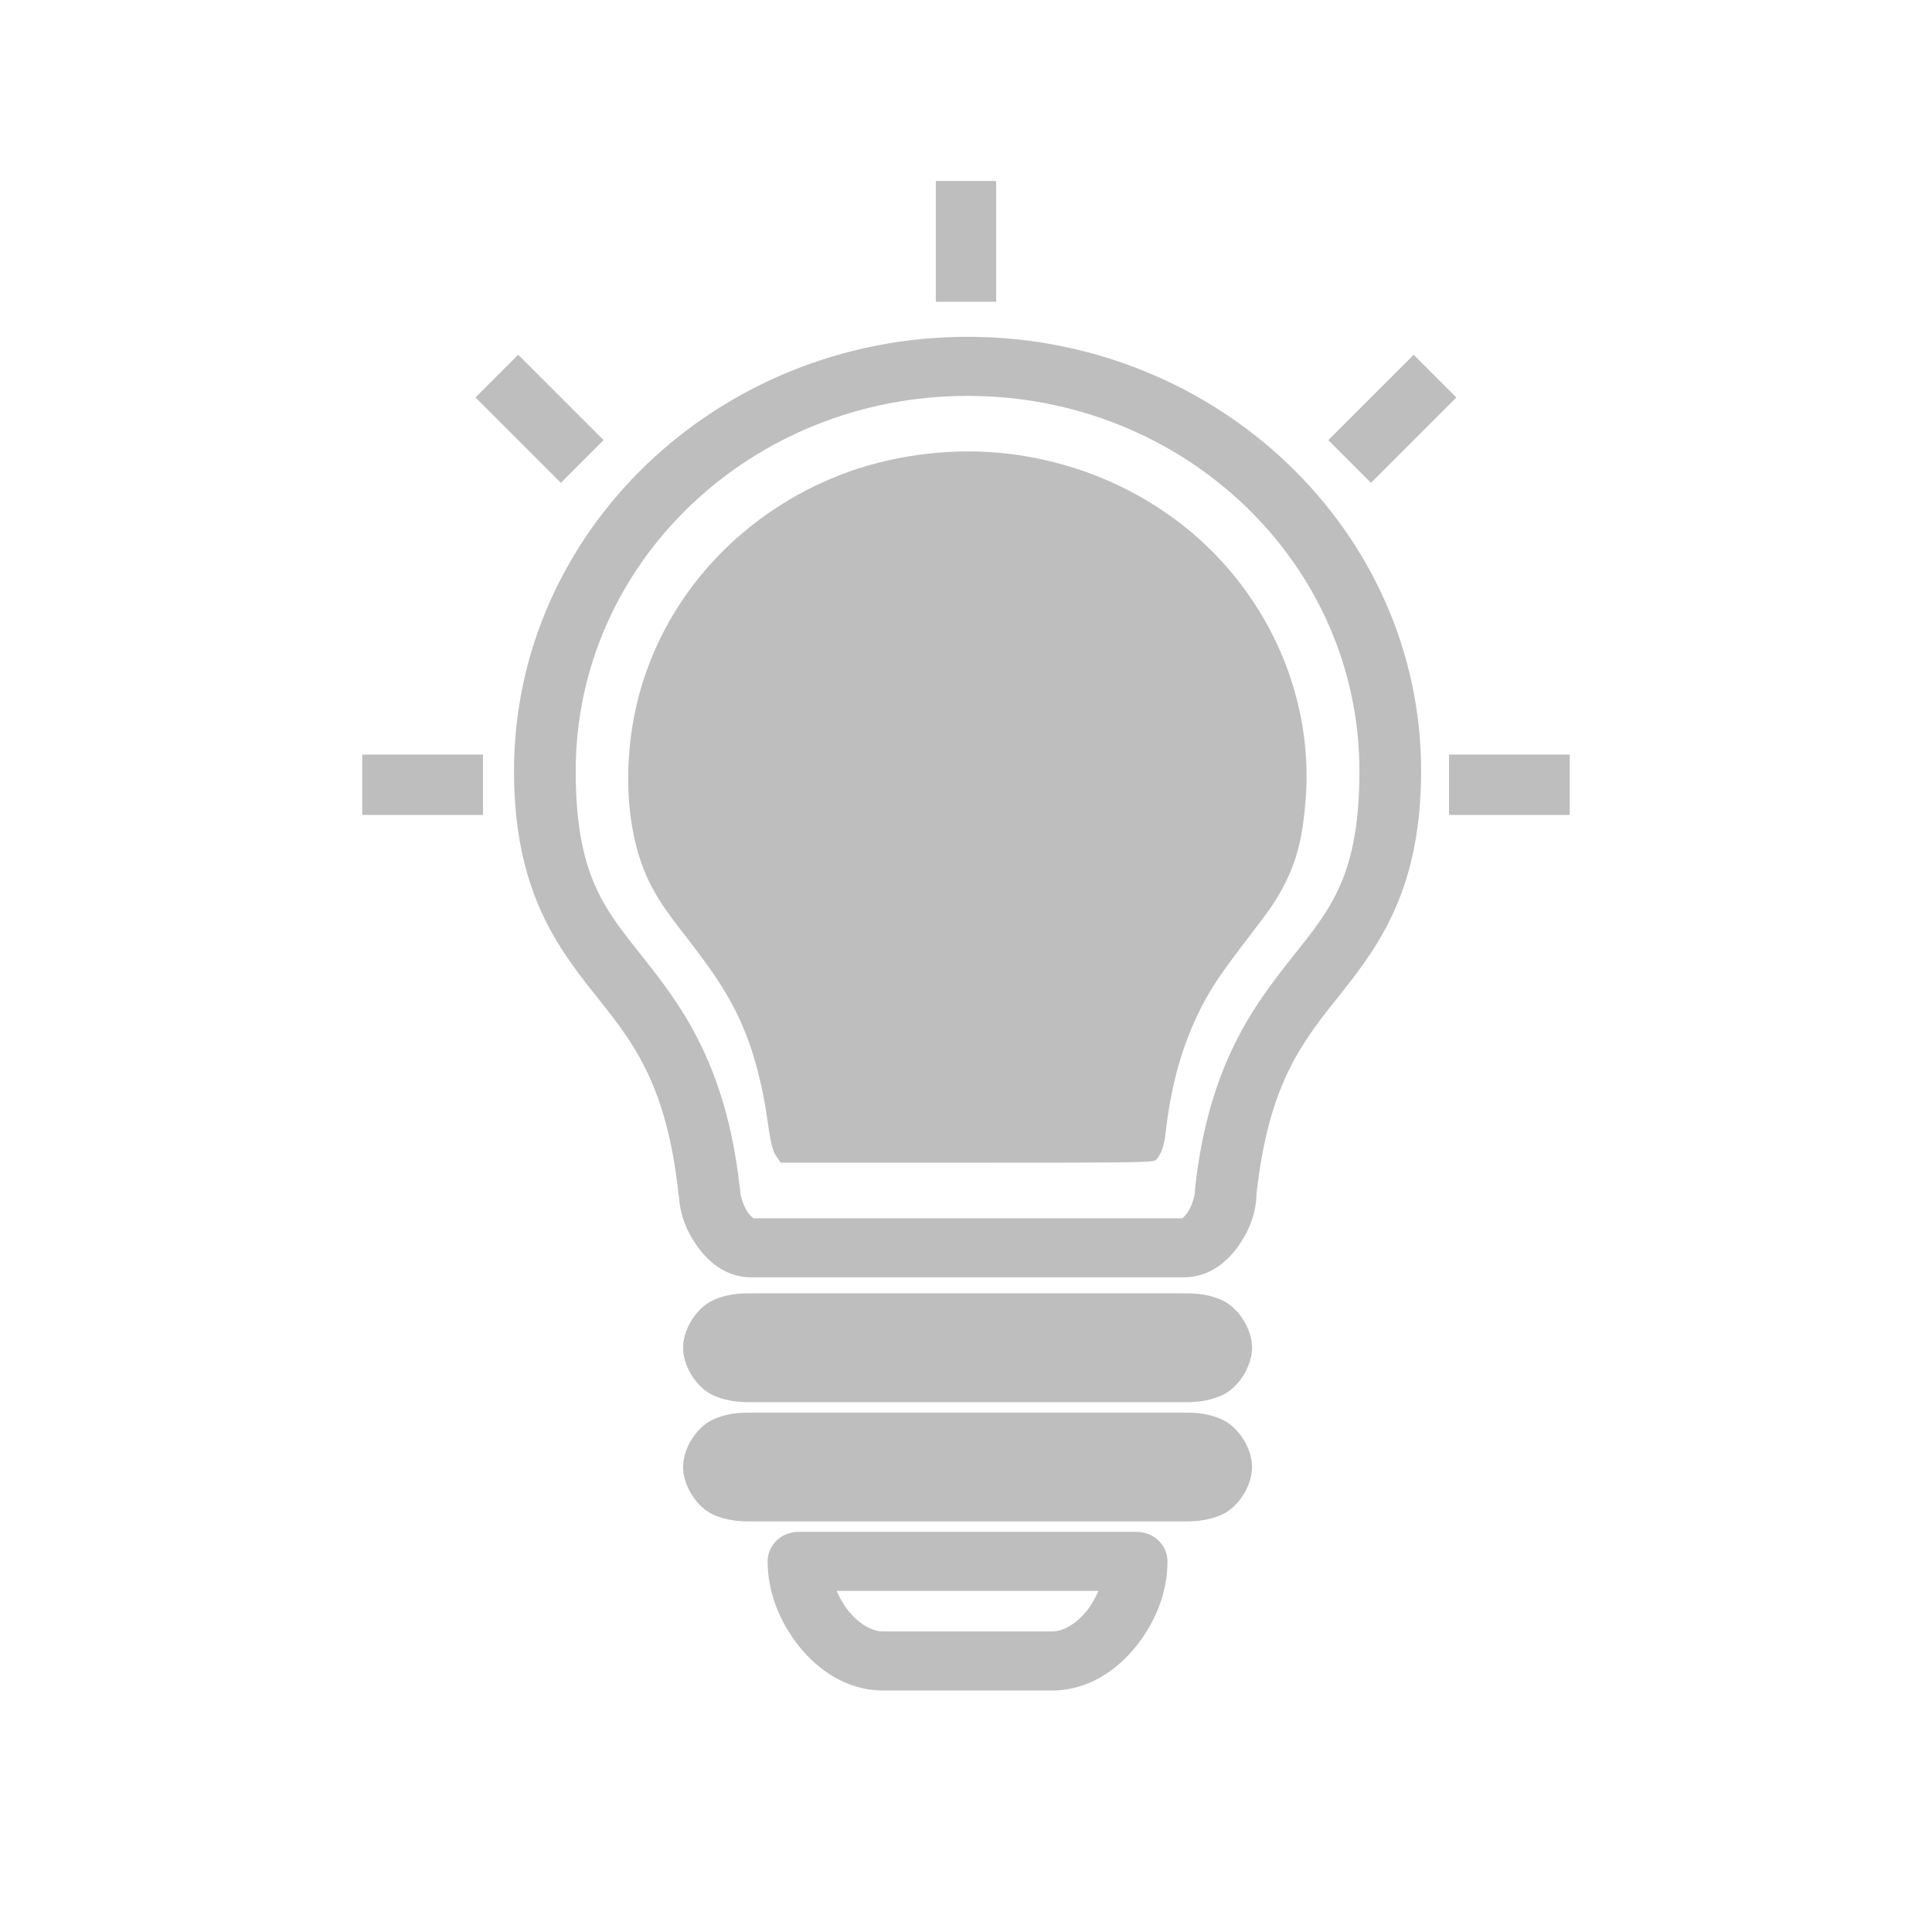
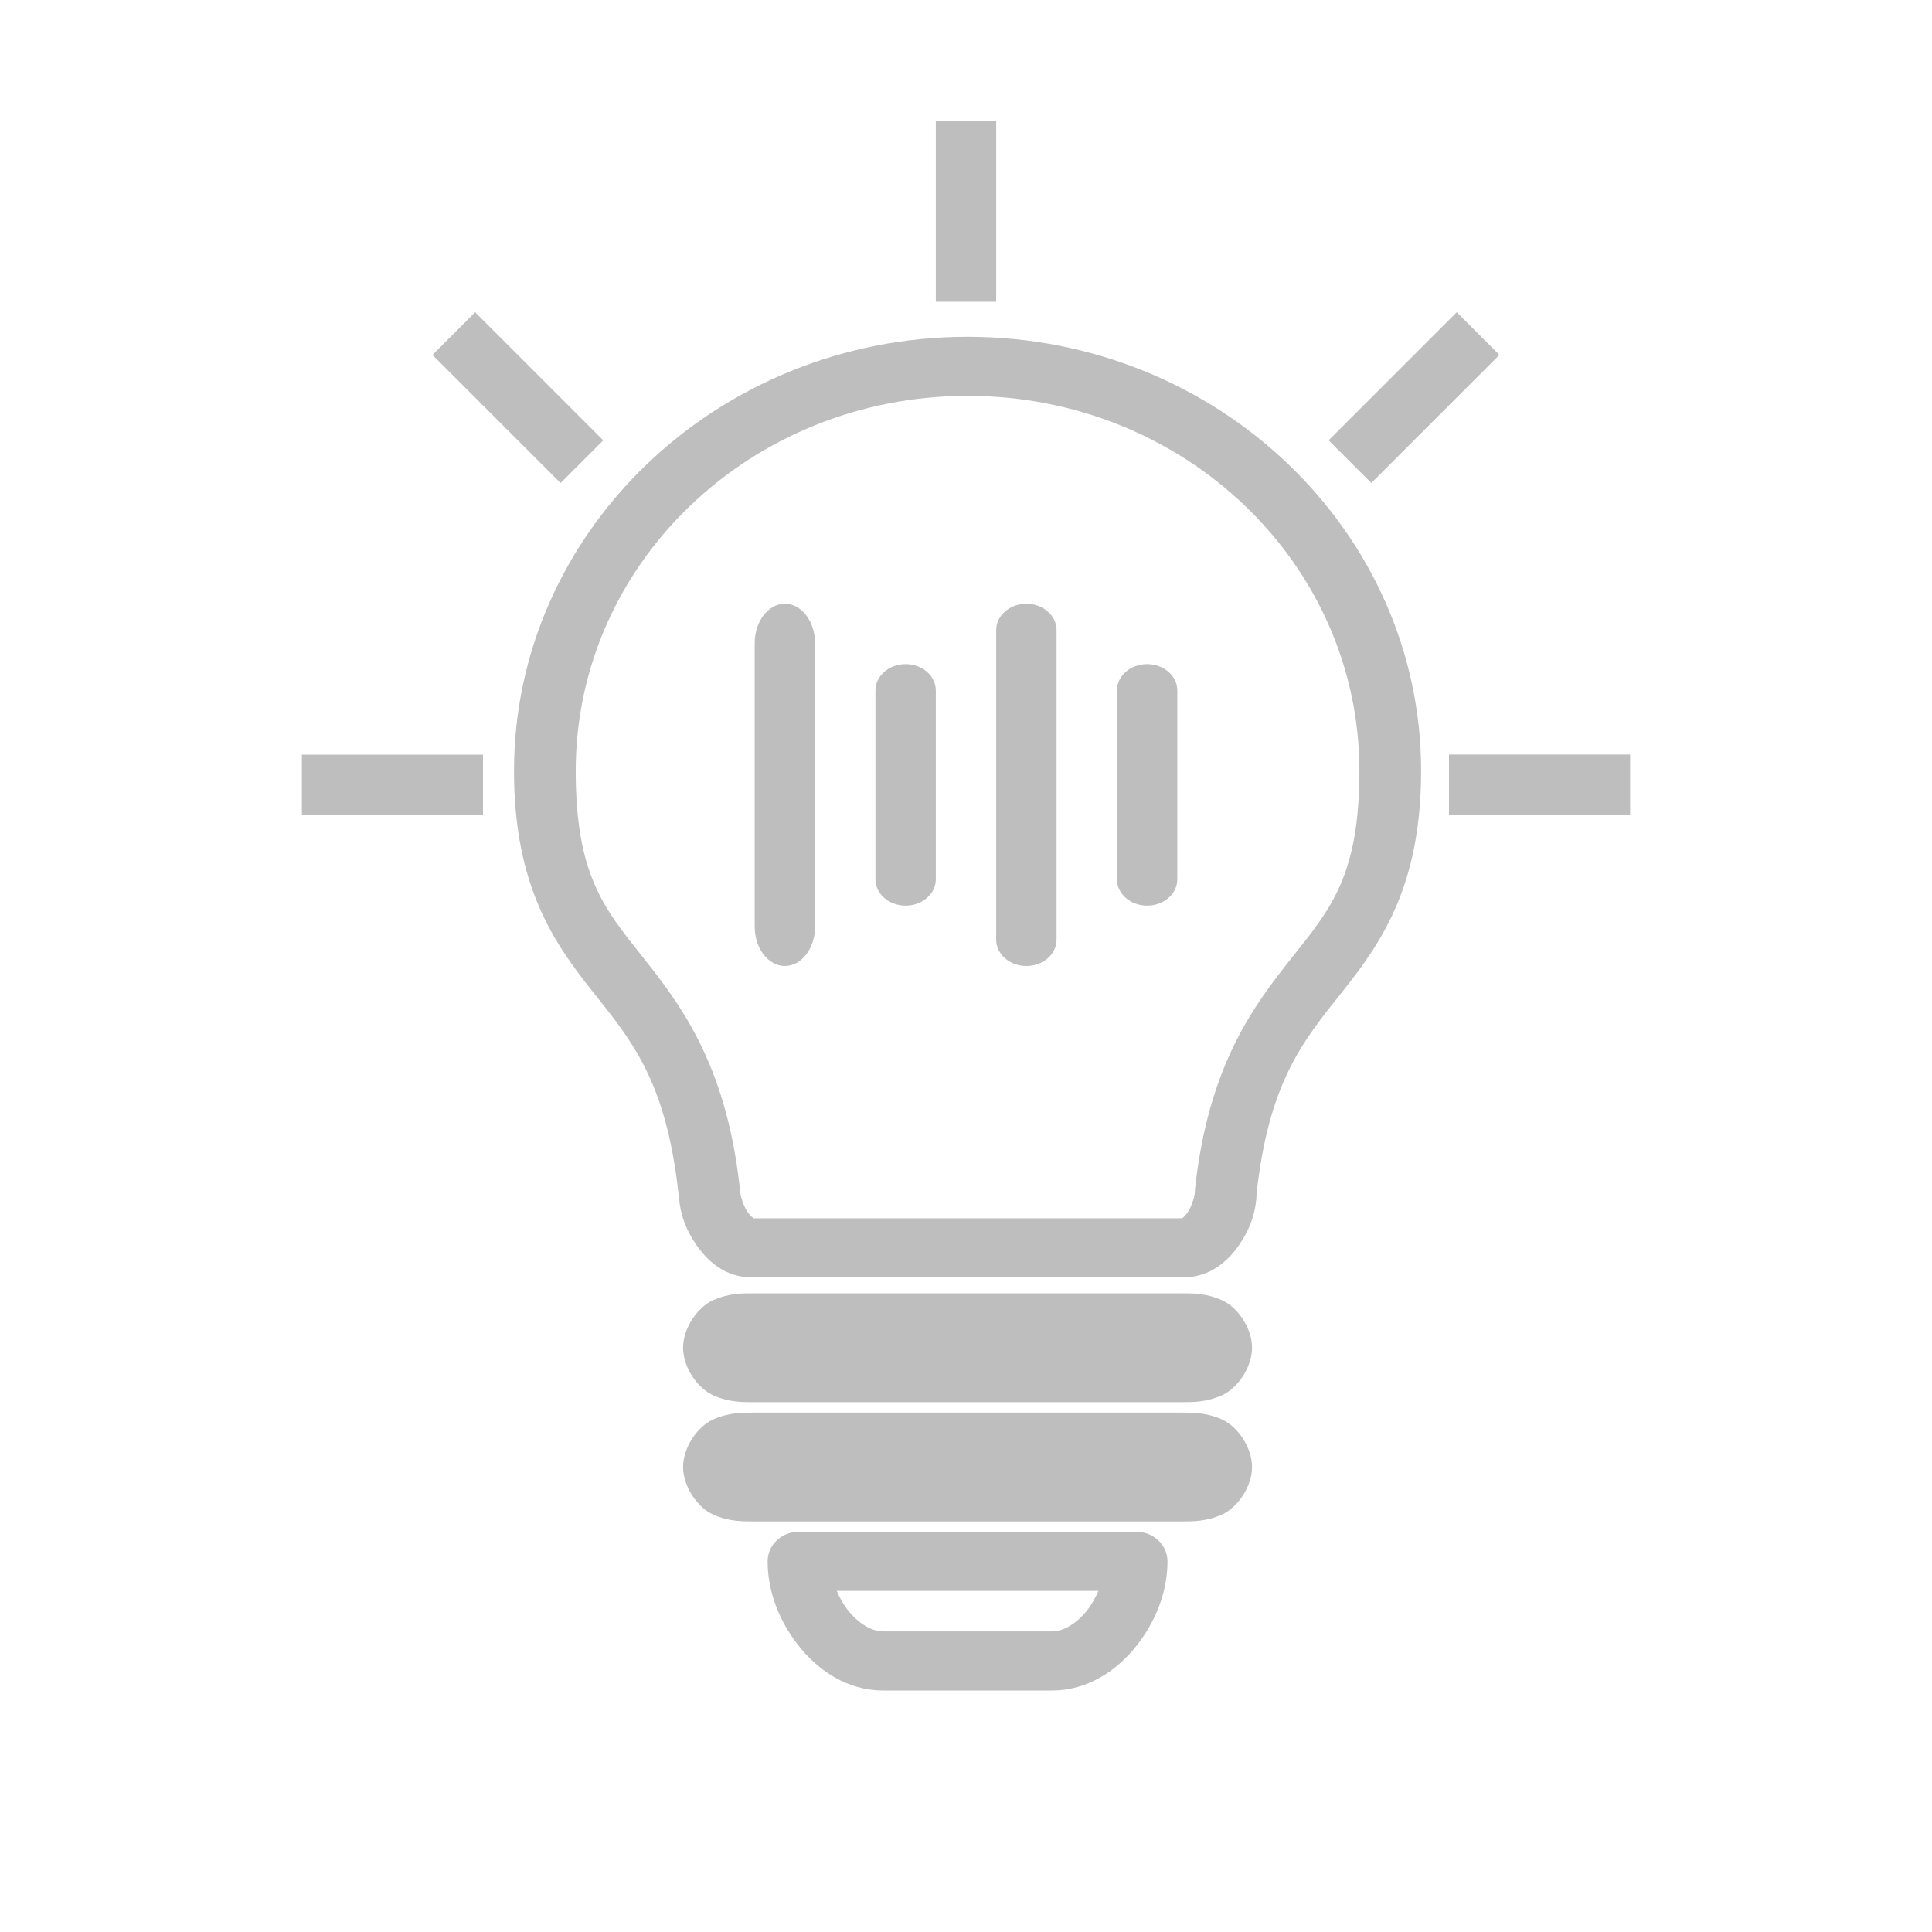
<svg xmlns="http://www.w3.org/2000/svg" height="16" id="svg7384" version="1.1" width="16">
  <defs id="defs7386">
    <filter color-interpolation-filters="sRGB" id="filter7554">
      <feBlend id="feBlend7556" in2="BackgroundImage" mode="darken" />
    </filter>
    <filter color-interpolation-filters="sRGB" id="filter7554-7">
      <feBlend id="feBlend7556-6" in2="BackgroundImage" mode="darken" />
    </filter>
  </defs>
  <g id="layer9" label="status" style="display:inline" transform="translate(-373.0006,-168)" />
  <g id="layer10" style="display:inline" transform="translate(-373.0006,-168)" />
  <g id="layer13" style="display:inline" transform="translate(-373.0006,-168)" />
  <g id="layer14" transform="translate(-373.0006,-168)" />
  <g id="layer15" style="display:inline" transform="translate(-373.0006,-168)" />
  <g id="g71291" style="display:inline" transform="translate(-373.0006,-168)" />
  <g id="layer9-3" label="status" style="display:inline" transform="translate(-372.8089,-168.875)" />
  <g id="layer10-6" style="display:inline" transform="translate(-372.8089,-168.875)" />
  <g id="layer13-7" style="display:inline" transform="translate(-372.8089,-168.875)" />
  <g id="layer14-5" transform="translate(-372.8089,-168.875)" />
  <g id="layer15-3" style="display:inline" transform="translate(-372.8089,-168.875)" />
  <g id="g71291-5" style="display:inline" transform="translate(-372.8089,-168.875)" />
  <g id="g4351" style="opacity:1;fill:#bebebe;fill-opacity:1;stroke:none;stroke-width:22.137;stroke-linecap:round;stroke-linejoin:round;stroke-miterlimit:4;stroke-dasharray:none;stroke-opacity:1;image-rendering:auto" transform="matrix(0.0230869,0,0,0.02209671,2.411827,3.033817)">
    <path style="color:#000000;font-style:normal;font-variant:normal;font-weight:normal;font-stretch:normal;font-size:medium;line-height:normal;font-family:sans-serif;text-indent:0;text-align:start;text-decoration:none;text-decoration-line:none;text-decoration-style:solid;text-decoration-color:#000000;letter-spacing:normal;word-spacing:normal;text-transform:none;direction:ltr;block-progression:tb;writing-mode:lr-tb;baseline-shift:baseline;text-anchor:start;white-space:normal;clip-rule:nonzero;display:inline;overflow:visible;visibility:visible;opacity:1;isolation:auto;mix-blend-mode:normal;color-interpolation:sRGB;color-interpolation-filters:linearRGB;solid-color:#000000;solid-opacity:1;fill:#bebebe;fill-opacity:1;fill-rule:nonzero;stroke:none;stroke-width:22.137;stroke-linecap:round;stroke-linejoin:round;stroke-miterlimit:4;stroke-dasharray:none;stroke-dashoffset:0;stroke-opacity:1;color-rendering:auto;image-rendering:auto;shape-rendering:auto;text-rendering:auto;enable-background:accumulate" d="m 242.612,-11.064 c -89.729,0 -162.699,72.966 -162.699,162.699 0,43.449 14.604,64.782 28.262,82.766 13.657,17.984 26.353,33.222 30.789,76.109 a 11.07,11.07 0 0 0 0.129,0.838 c 0.39,6.394 2.536,12.296 6.08,17.723 3.911,5.988 10.258,12.369 19.998,12.369 l 154.881,0 c 9.694,0 16.286,-6.39 20.172,-12.438 3.886,-6.047 6.064,-12.604 6.064,-19.625 l -0.059,1.143 c 4.449,-42.89 17.151,-58.135 30.812,-76.121 13.658,-17.982 28.258,-39.31 28.266,-82.734 0,-0.01 0.002,-0.019 0.002,-0.029 0,-0.001 0,-0.003 0,-0.004 -0.002,-89.731 -72.968,-162.695 -162.697,-162.695 z m 0,22.137 c 77.768,0 140.558,62.789 140.561,140.559 0,6.6e-4 -1e-5,10e-4 0,0.002 -1e-5,7.1e-4 0,0.001 0,0.002 -7.5e-4,38.997 -10.243,51.578 -23.76,69.373 -13.517,17.796 -30.326,40.203 -35.203,87.229 a 11.07,11.07 0 0 0 -0.059,1.141 c 0,1.361 -1.038,5.302 -2.551,7.656 -1.513,2.354 -2.503,2.27 -1.549,2.27 l -154.881,0 c 1.35,0 0.114,0.076 -1.463,-2.338 -1.577,-2.414 -2.639,-6.38 -2.639,-7.594 a 11.07,11.07 0 0 0 -0.258,-2.344 c -5.034,-46.151 -21.615,-68.383 -35.006,-86.016 -13.514,-17.795 -23.756,-30.376 -23.756,-69.377 0,-77.771 62.795,-140.563 140.562,-140.563 z M 166.797,347.422 c -4.61,0 -9.605,-0.158 -15.422,2.566 -5.817,2.725 -10.812,10.656 -10.812,17.832 0,7.176 4.997,15.105 10.812,17.83 5.816,2.725 10.81,2.57 15.422,2.57 l 151.631,0 c 4.609,0 9.605,0.154 15.42,-2.57 5.814,-2.724 10.812,-10.652 10.812,-17.828 l 0,-0.002 c -2e-5,-7.177 -4.997,-15.108 -10.812,-17.832 -5.816,-2.724 -10.813,-2.566 -15.42,-2.566 l -151.631,0 z m 0,44.699 c -4.612,0 -9.609,-0.157 -15.424,2.568 -5.815,2.725 -10.811,10.655 -10.811,17.83 0,7.176 4.997,15.11 10.814,17.834 5.817,2.724 10.811,2.566 15.42,2.566 l 151.631,0 c 4.606,0 9.601,0.158 15.418,-2.566 5.816,-2.724 10.814,-10.655 10.814,-17.832 l 0,-0.002 c -2e-5,-7.176 -4.996,-15.105 -10.811,-17.83 -5.815,-2.725 -10.813,-2.568 -15.422,-2.568 l -151.631,0 z m 15.162,44.699 a 11.07,11.07 0 0 0 -11.068,11.068 c 6.8e-4,11.367 4.199,22.498 11.127,31.635 6.928,9.137 17.363,16.758 30.27,16.758 l 60.65,0 c 12.906,0 23.339,-7.621 30.266,-16.758 6.927,-9.137 11.125,-20.268 11.125,-31.635 a 11.07,11.07 0 0 0 -11.068,-11.068 l -121.301,0 z m 13.707,22.137 93.889,0 c -1.078,2.556 -2.376,5.062 -3.992,7.193 -4.044,5.334 -8.771,7.992 -12.625,7.992 l -60.65,0 c -3.857,0 -8.584,-2.66 -12.629,-7.994 -1.616,-2.131 -2.914,-4.636 -3.992,-7.191 z" id="path4353" />
  </g>
-   <path style="opacity:1;fill:#bebebe;fill-opacity:1;fill-rule:nonzero;stroke:none;stroke-width:0.5;stroke-linecap:round;stroke-linejoin:round;stroke-miterlimit:4;stroke-dasharray:none;stroke-opacity:1" d="m 6.432,9.58 c -0.037,-0.054 -0.049,-0.107 -0.082,-0.341 -0.028,-0.203 -0.091,-0.458 -0.154,-0.626 -0.106,-0.283 -0.232,-0.492 -0.498,-0.834 -0.201,-0.258 -0.259,-0.345 -0.331,-0.496 -0.207,-0.439 -0.22,-1.103 -0.032,-1.67 0.252,-0.761 0.846,-1.376 1.621,-1.679 0.407,-0.159 0.891,-0.226 1.332,-0.183 0.736,0.072 1.412,0.414 1.879,0.953 0.469,0.542 0.702,1.236 0.645,1.93 -0.024,0.293 -0.069,0.48 -0.164,0.669 -0.074,0.148 -0.105,0.194 -0.316,0.47 -0.236,0.307 -0.324,0.441 -0.416,0.635 -0.135,0.284 -0.22,0.597 -0.262,0.968 -0.013,0.113 -0.036,0.18 -0.079,0.229 -0.019,0.022 -0.111,0.024 -1.565,0.024 l -1.545,0 -0.034,-0.05 z" id="path4254" />
-   <rect style="opacity:1;fill:#bebebe;fill-opacity:1;fill-rule:nonzero;stroke:none;stroke-width:0.5;stroke-miterlimit:4;stroke-dasharray:none;stroke-dashoffset:0;stroke-opacity:1" id="rect4154" width="1" height="0.5" x="12" y="6.249" rx="0" ry="0" />
-   <rect ry="0" rx="0" y="6.249" x="3" height="0.5" width="1" id="rect4165" style="opacity:1;fill:#bebebe;fill-opacity:1;fill-rule:nonzero;stroke:none;stroke-width:0.5;stroke-miterlimit:4;stroke-dasharray:none;stroke-dashoffset:0;stroke-opacity:1" />
-   <rect ry="0" rx="0" y="7.75" x="-2.499" height="0.5" width="1" id="rect4167" style="opacity:1;fill:#bebebe;fill-opacity:1;fill-rule:nonzero;stroke:none;stroke-width:0.5;stroke-miterlimit:4;stroke-dasharray:none;stroke-dashoffset:0;stroke-opacity:1" transform="matrix(0,-1,1,0,0,0)" />
-   <rect ry="0" rx="0" y="10.356" x="5.201" height="0.5" width="1" id="rect4169" style="opacity:1;fill:#bebebe;fill-opacity:1;fill-rule:nonzero;stroke:none;stroke-width:0.5;stroke-miterlimit:4;stroke-dasharray:none;stroke-dashoffset:0;stroke-opacity:1" transform="matrix(0.7071068,-0.7071068,0.7071068,0.7071068,0,0)" />
-   <rect transform="matrix(-0.7071068,-0.7071068,0.7071068,-0.7071068,0,0)" style="opacity:1;fill:#bebebe;fill-opacity:1;fill-rule:nonzero;stroke:none;stroke-width:0.5;stroke-miterlimit:4;stroke-dasharray:none;stroke-dashoffset:0;stroke-opacity:1" id="rect4171" width="1" height="0.5" x="-6.112" y="0.457" rx="0" ry="0" />
+   <rect style="opacity:1;fill:#bebebe;fill-opacity:1;fill-rule:nonzero;stroke:none;stroke-width:0.5;stroke-miterlimit:4;stroke-dasharray:none;stroke-dashoffset:0;stroke-opacity:1" id="rect4154" width="1.5" height="0.5" x="12" y="6.249" rx="0" ry="0" />
+   <rect ry="0" rx="0" y="6.25" x="2.5" height="0.5" width="1.5" id="rect4165" style="opacity:1;fill:#bebebe;fill-opacity:1;fill-rule:nonzero;stroke:none;stroke-width:0.5;stroke-miterlimit:4;stroke-dasharray:none;stroke-dashoffset:0;stroke-opacity:1" />
+   <rect ry="0" rx="0" y="7.75" x="-2.499" height="0.5" width="1.5" id="rect4167" style="opacity:1;fill:#bebebe;fill-opacity:1;fill-rule:nonzero;stroke:none;stroke-width:0.5;stroke-miterlimit:4;stroke-dasharray:none;stroke-dashoffset:0;stroke-opacity:1" transform="matrix(0,-1,1,0,0,0)" />
+   <rect ry="0" rx="0" y="10.359" x="5.202" height="0.5" width="1.5" id="rect4169" style="opacity:1;fill:#bebebe;fill-opacity:1;fill-rule:nonzero;stroke:none;stroke-width:0.5;stroke-miterlimit:4;stroke-dasharray:none;stroke-dashoffset:0;stroke-opacity:1" transform="matrix(0.7071068,-0.7071068,0.7071068,0.7071068,0,0)" />
+   <rect transform="matrix(-0.7071068,-0.7071068,0.7071068,-0.7071068,0,0)" style="opacity:1;fill:#bebebe;fill-opacity:1;fill-rule:nonzero;stroke:none;stroke-width:0.5;stroke-miterlimit:4;stroke-dasharray:none;stroke-dashoffset:0;stroke-opacity:1" id="rect4171" width="1.5" height="0.5" x="-6.111" y="0.454" rx="0" ry="0" />
+   <rect style="opacity:1;fill:#bebebe;fill-opacity:1;fill-rule:nonzero;stroke:none;stroke-width:0.5;stroke-miterlimit:4;stroke-dasharray:none;stroke-dashoffset:0;stroke-opacity:1" id="rect4158" width="0.5" height="3" x="6.25" y="5" ry="0.327" rx="0.25" />
+   <rect rx="0.25" ry="0.218" y="5.5" x="7.25" height="2" width="0.5" id="rect4166" style="opacity:1;fill:#bebebe;fill-opacity:1;fill-rule:nonzero;stroke:none;stroke-width:0.5;stroke-miterlimit:4;stroke-dasharray:none;stroke-dashoffset:0;stroke-opacity:1" />
+   <rect style="opacity:1;fill:#bebebe;fill-opacity:1;fill-rule:nonzero;stroke:none;stroke-width:0.5;stroke-miterlimit:4;stroke-dasharray:none;stroke-dashoffset:0;stroke-opacity:1" id="rect4168" width="0.5" height="3" x="8.25" y="5" ry="0.218" rx="0.25" />
+   <rect rx="0.25" ry="0.218" y="5.5" x="9.25" height="2" width="0.5" id="rect4170" style="opacity:1;fill:#bebebe;fill-opacity:1;fill-rule:nonzero;stroke:none;stroke-width:0.5;stroke-miterlimit:4;stroke-dasharray:none;stroke-dashoffset:0;stroke-opacity:1" />
</svg>
